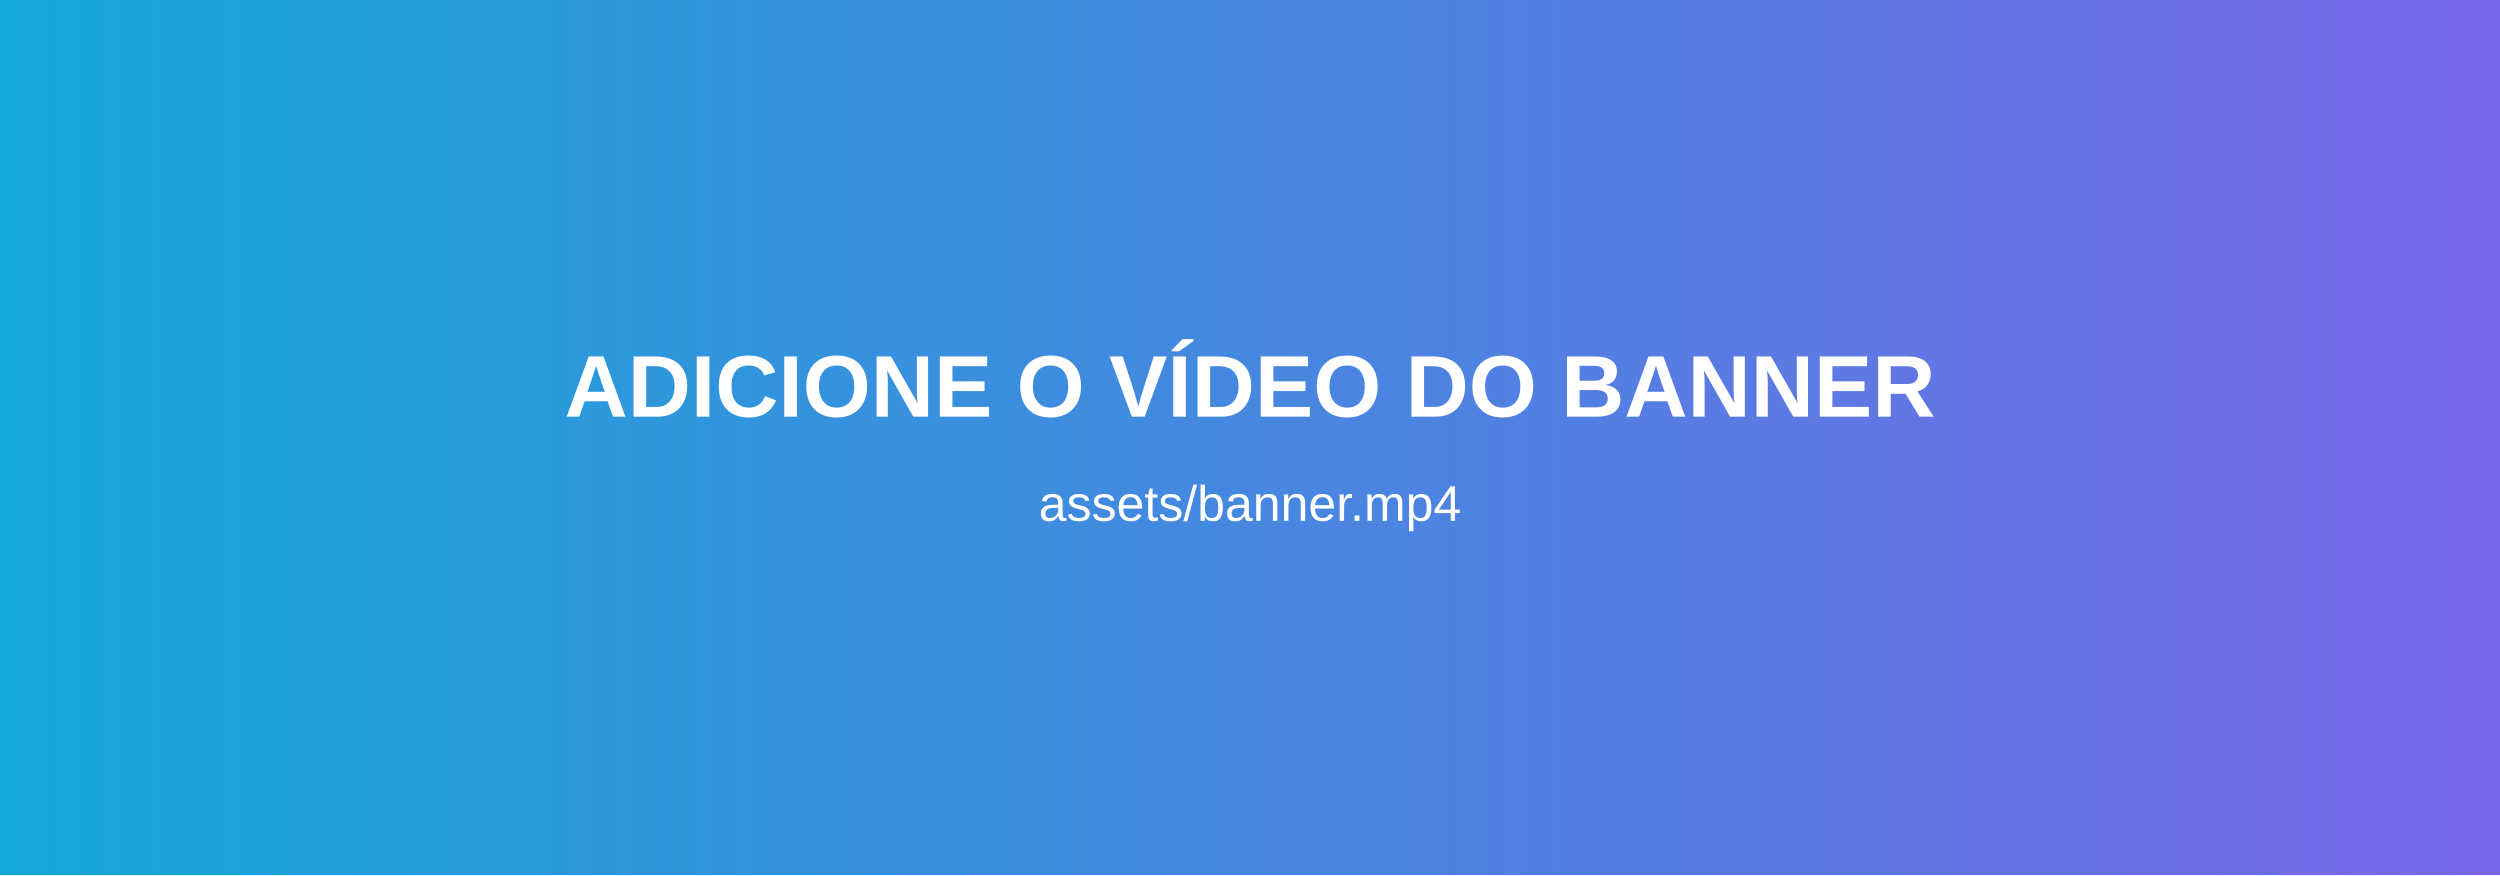
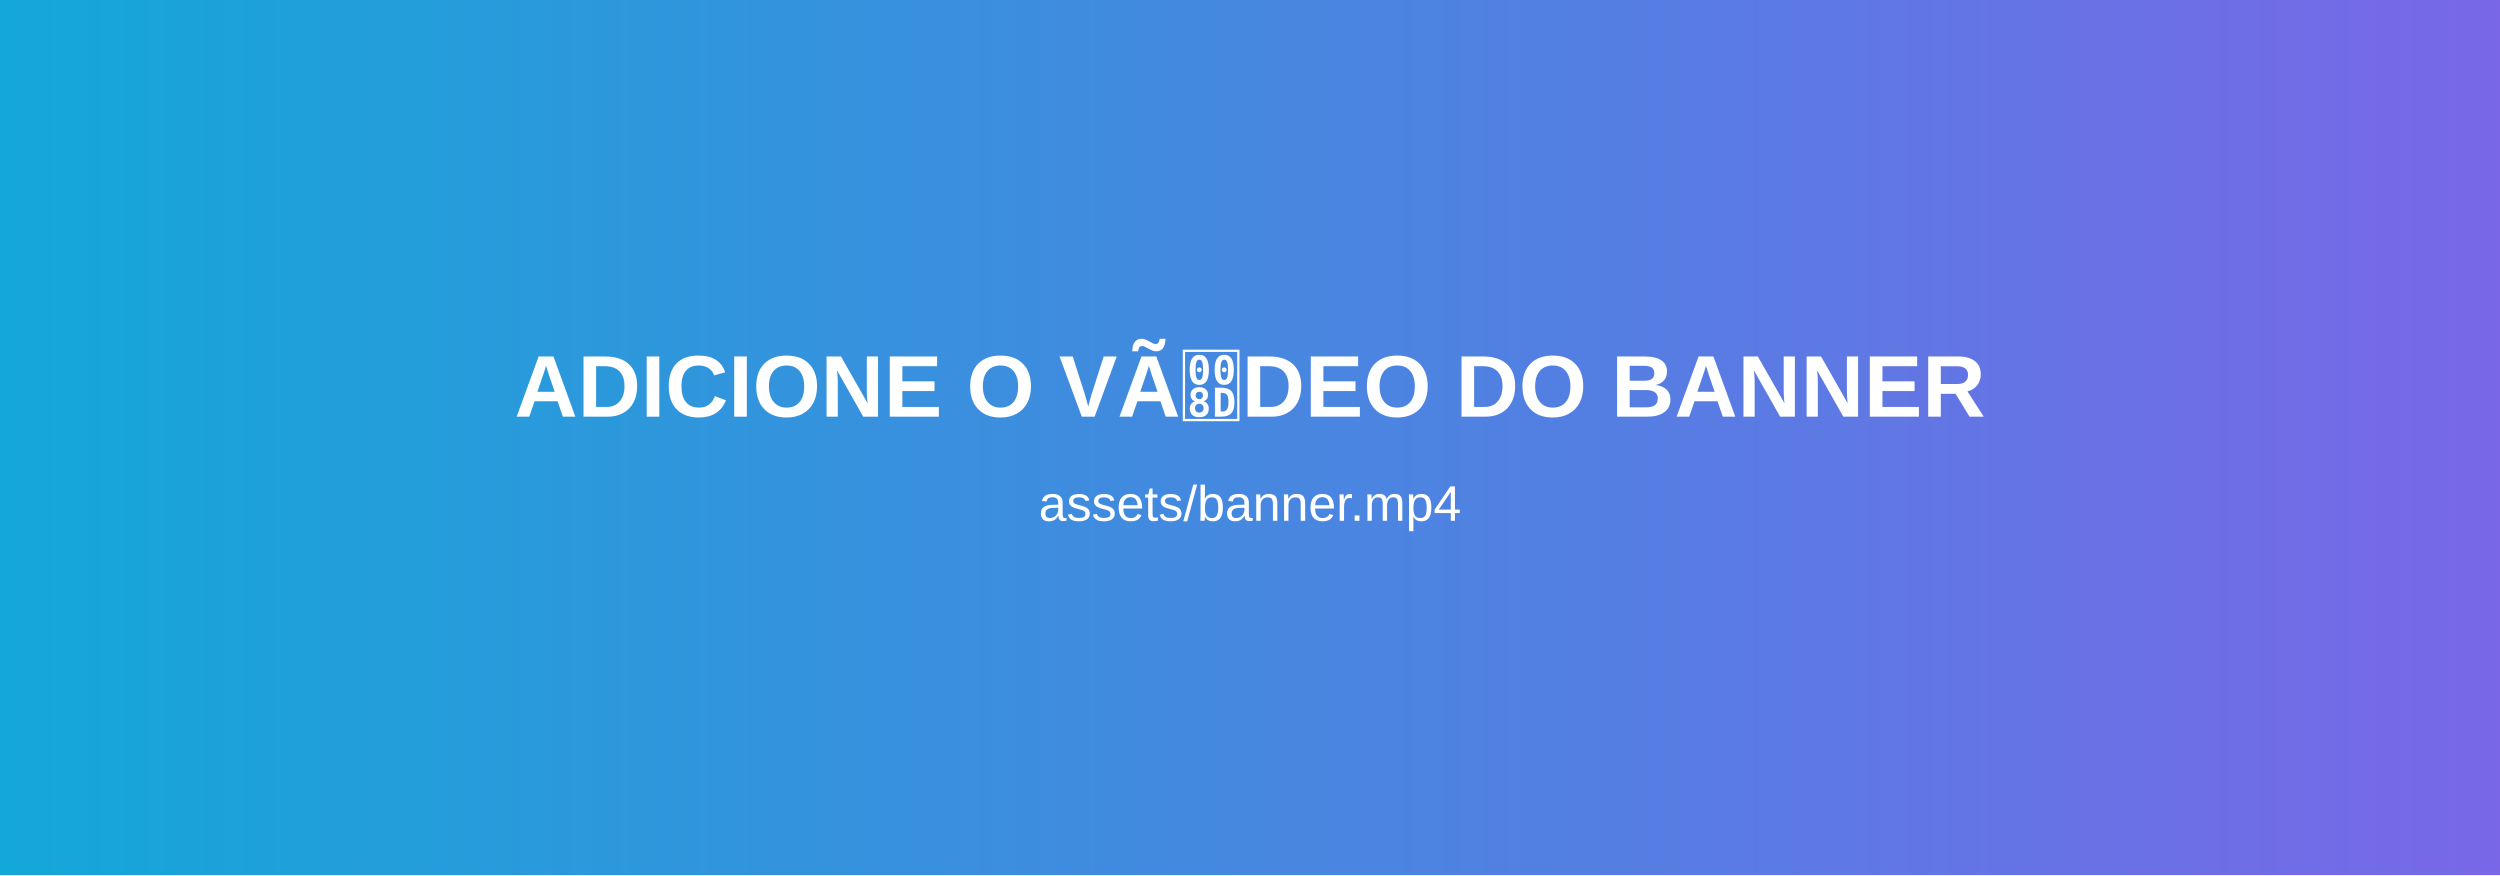
<svg xmlns="http://www.w3.org/2000/svg" width="1200" height="420" viewBox="0 0 1200 420">
  <defs>
    <linearGradient id="g" x1="0" x2="1">
      <stop stop-color="#13a8d8" />
      <stop offset="1" stop-color="#7967e8" />
    </linearGradient>
  </defs>
  <rect width="1200" height="420" fill="url(#g)" />
-   <text x="600" y="200" text-anchor="middle" font-family="Arial" font-weight="700" font-size="42" fill="white">ADICIONE O VÍDEO DO BANNER</text>
+   <text x="600" y="200" text-anchor="middle" font-family="Arial" font-weight="700" font-size="42" fill="white">ADICIONE O VÃDEO DO BANNER</text>
  <text x="600" y="250" text-anchor="middle" font-family="Arial" font-size="24" fill="white">assets/banner.mp4</text>
</svg>
